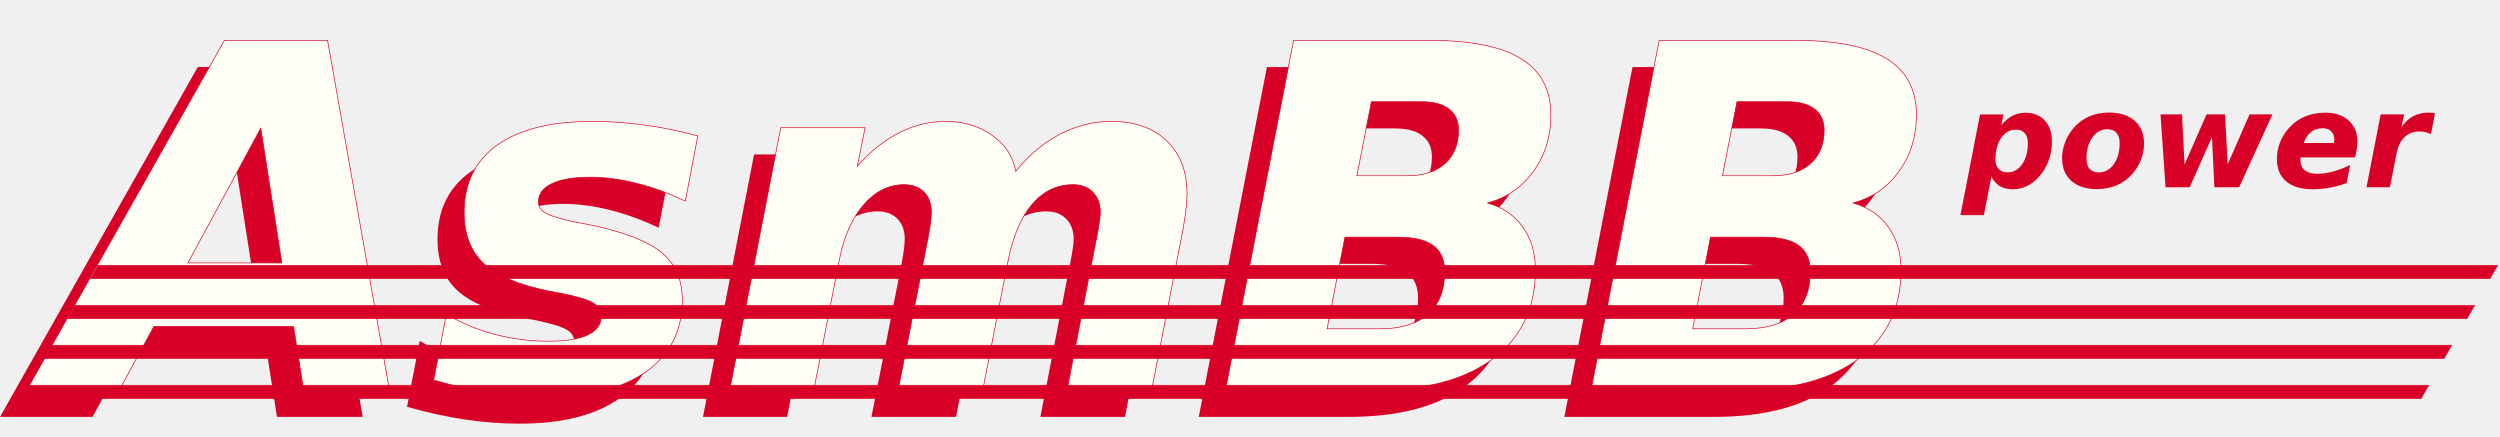
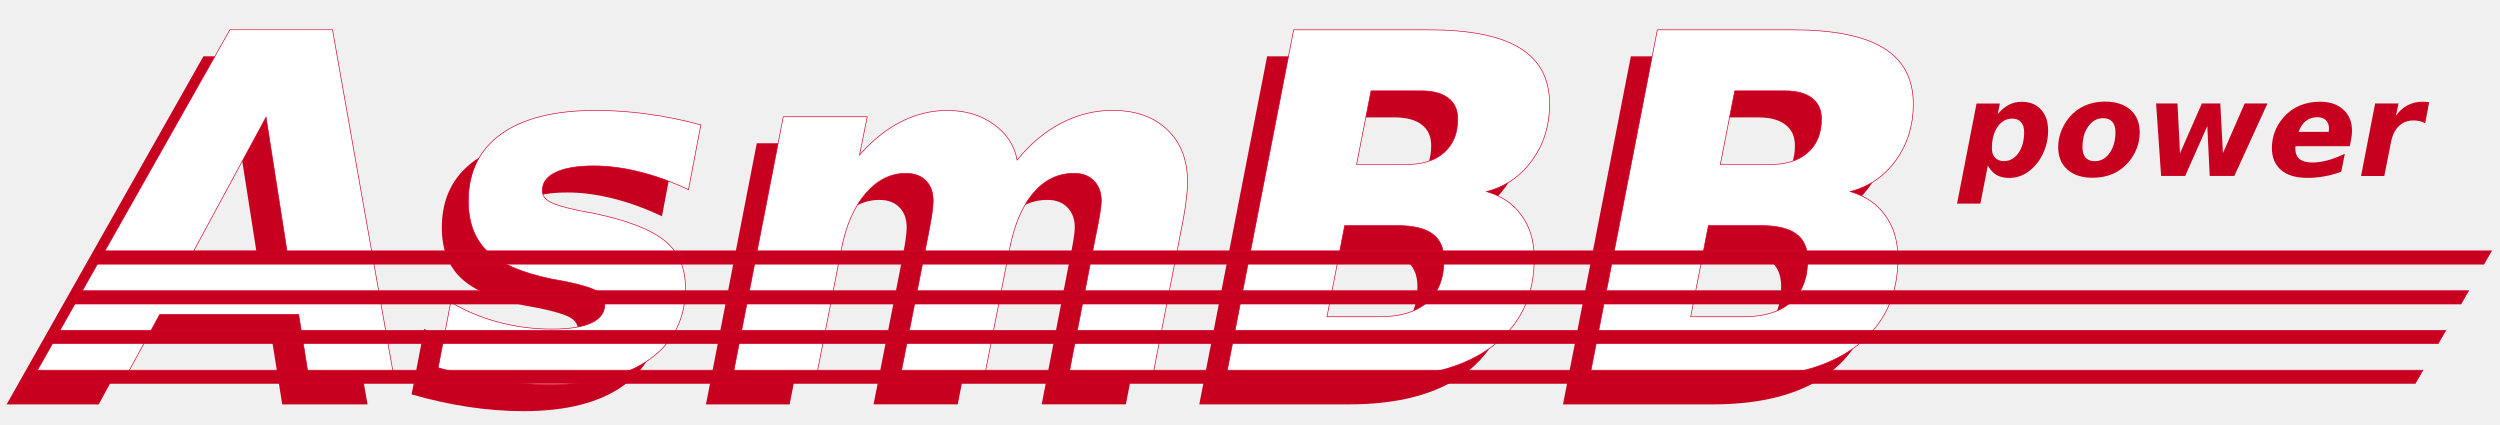
- <svg xmlns="http://www.w3.org/2000/svg" width="375.08" height="65.558" version="1.1" viewBox="0 0 99.24 17.346">
-   <g transform="translate(-2.1167 -276.15)">
-     <g transform="translate(0 1.2578)">
-       <g transform="matrix(.26458 0 0 .26458 5.4705 280.91)" style="fill:#d80027;stroke-width:1px" aria-label="AsmBB">
-         <path d="m27.367 30.238h-20.953l-5.203 9.562h-13.887l29.672-52.488h15.469l9.281 52.488h-12.867zm-15.855-9.527h14.098l-3.164-20.215z" style="fill:#d80027" />
-         <path d="m88.012 1.656-1.863 9.773q-3.691-1.758-7.348-2.672t-6.926-0.914q-3.727 0-5.766 0.984-2.004 0.949-2.004 2.742 0 1.055 1.125 1.688 1.125 0.633 4.43 1.336l2.285 0.422q7.629 1.617 10.688 4.184 3.059 2.531 3.059 7.066 0 6.856-5.379 10.723-5.379 3.832-15.047 3.832-4.043 0-8.262-0.633-4.219-0.633-8.613-1.898l1.898-9.879q3.41 2.004 7.277 3.023 3.902 1.02 7.981 1.02 3.973 0 5.977-0.949 2.004-0.949 2.004-2.777 0-1.266-1.125-1.969t-4.641-1.441l-2.285-0.422q-6.75-1.406-9.633-4.148-2.883-2.742-2.883-7.594 0-6.574 4.957-10.125 4.992-3.551 14.238-3.551 4.043 0 7.945 0.562 3.938 0.527 7.91 1.617z" style="fill:#d80027" />
-         <path d="m135.72 6.965q2.918-3.621 6.609-5.555 3.727-1.934 7.734-1.934 5.273 0 8.297 2.918 3.059 2.883 3.059 7.945 0 1.055-0.176 2.426-0.141 1.336-0.457 3.059l-4.676 23.977h-12.691l3.973-20.531 0.105-0.527q0.914-4.359 0.914-5.59 0-1.934-1.125-3.059-1.09-1.125-2.988-1.125-3.621 0-6.152 2.988-2.496 2.953-3.586 8.473l-3.797 19.371h-12.691l4.043-20.531q0.527-2.637 0.738-3.973 0.211-1.371 0.211-2.144 0-1.969-1.09-3.059-1.09-1.125-3.023-1.125-3.481 0-6.117 3.094-2.602 3.059-3.621 8.367l-3.797 19.371h-12.621l7.664-39.375h12.656l-1.16 5.766q2.953-3.34 6.293-5.027 3.34-1.688 6.961-1.688 4.078 0 6.996 2.109 2.918 2.074 3.516 5.379z" style="fill:#d80027" />
-         <path d="m194.46 7.633q3.621 0 5.66-1.828t2.039-5.027q0-2.074-1.441-3.164-1.406-1.09-4.078-1.09h-7.559l-2.18 11.109zm-4.008 22.957q4.641 0 7.137-2.215 2.496-2.215 2.496-6.363 0-2.637-1.723-3.902-1.723-1.266-5.273-1.266h-7.981l-2.672 13.746zm16.031-18.879q3.445 0.984 5.309 3.621 1.898 2.602 1.898 6.469 0 8.473-6.328 13.254-6.293 4.746-17.719 4.746h-22.465l10.23-52.488h20.285q9.352 0 13.816 2.742 4.5 2.742 4.5 8.473 0 4.816-2.637 8.473-2.637 3.621-6.891 4.711z" style="fill:#d80027" />
-         <path d="m249.31 7.633q3.621 0 5.66-1.828t2.039-5.027q0-2.074-1.441-3.164-1.406-1.09-4.078-1.09h-7.559l-2.18 11.109zm-4.008 22.957q4.641 0 7.137-2.215 2.496-2.215 2.496-6.363 0-2.637-1.723-3.902-1.723-1.266-5.273-1.266h-7.981l-2.672 13.746zm16.031-18.879q3.445 0.984 5.309 3.621 1.898 2.602 1.898 6.469 0 8.473-6.328 13.254-6.293 4.746-17.719 4.746h-22.465l10.23-52.488h20.285q9.352 0 13.816 2.742 4.5 2.742 4.5 8.473 0 4.816-2.637 8.473-2.637 3.621-6.891 4.711z" style="fill:#d80027" />
-       </g>
-       <g transform="matrix(.26458 0 0 .26458 6.5288 279.85)" style="fill:#fffff5;stroke-width:.1;stroke:#d80027" aria-label="AsmBB">
-         <path d="m27.367 30.238h-20.953l-5.203 9.562h-13.887l29.672-52.488h15.469l9.281 52.488h-12.867zm-15.855-9.527h14.098l-3.164-20.215z" style="fill:#fffff5;stroke-width:.1;stroke:#d80027" />
-         <path d="m88.012 1.656-1.863 9.773q-3.691-1.758-7.348-2.672t-6.926-0.914q-3.727 0-5.766 0.984-2.004 0.949-2.004 2.742 0 1.055 1.125 1.688 1.125 0.633 4.43 1.336l2.285 0.422q7.629 1.617 10.688 4.184 3.059 2.531 3.059 7.066 0 6.856-5.379 10.723-5.379 3.832-15.047 3.832-4.043 0-8.262-0.633-4.219-0.633-8.613-1.898l1.898-9.879q3.41 2.004 7.277 3.023 3.902 1.02 7.981 1.02 3.973 0 5.977-0.949 2.004-0.949 2.004-2.777 0-1.266-1.125-1.969t-4.641-1.441l-2.285-0.422q-6.75-1.406-9.633-4.148-2.883-2.742-2.883-7.594 0-6.574 4.957-10.125 4.992-3.551 14.238-3.551 4.043 0 7.945 0.562 3.938 0.527 7.91 1.617z" style="fill:#fffff5;stroke-width:.1;stroke:#d80027" />
-         <path d="m135.72 6.965q2.918-3.621 6.609-5.555 3.727-1.934 7.734-1.934 5.273 0 8.297 2.918 3.059 2.883 3.059 7.945 0 1.055-0.176 2.426-0.141 1.336-0.457 3.059l-4.676 23.977h-12.691l3.973-20.531 0.105-0.527q0.914-4.359 0.914-5.59 0-1.934-1.125-3.059-1.09-1.125-2.988-1.125-3.621 0-6.152 2.988-2.496 2.953-3.586 8.473l-3.797 19.371h-12.691l4.043-20.531q0.527-2.637 0.738-3.973 0.211-1.371 0.211-2.144 0-1.969-1.09-3.059-1.09-1.125-3.023-1.125-3.481 0-6.117 3.094-2.602 3.059-3.621 8.367l-3.797 19.371h-12.621l7.664-39.375h12.656l-1.16 5.766q2.953-3.34 6.293-5.027 3.34-1.688 6.961-1.688 4.078 0 6.996 2.109 2.918 2.074 3.516 5.379z" style="fill:#fffff5;stroke-width:.1;stroke:#d80027" />
-         <path d="m194.46 7.633q3.621 0 5.66-1.828t2.039-5.027q0-2.074-1.441-3.164-1.406-1.09-4.078-1.09h-7.559l-2.18 11.109zm-4.008 22.957q4.641 0 7.137-2.215 2.496-2.215 2.496-6.363 0-2.637-1.723-3.902-1.723-1.266-5.273-1.266h-7.981l-2.672 13.746zm16.031-18.879q3.445 0.984 5.309 3.621 1.898 2.602 1.898 6.469 0 8.473-6.328 13.254-6.293 4.746-17.719 4.746h-22.465l10.23-52.488h20.285q9.352 0 13.816 2.742 4.5 2.742 4.5 8.473 0 4.816-2.637 8.473-2.637 3.621-6.891 4.711z" style="fill:#fffff5;stroke-width:.1;stroke:#d80027" />
-         <path d="m249.31 7.633q3.621 0 5.66-1.828t2.039-5.027q0-2.074-1.441-3.164-1.406-1.09-4.078-1.09h-7.559l-2.18 11.109zm-4.008 22.957q4.641 0 7.137-2.215 2.496-2.215 2.496-6.363 0-2.637-1.723-3.902-1.723-1.266-5.273-1.266h-7.981l-2.672 13.746zm16.031-18.879q3.445 0.984 5.309 3.621 1.898 2.602 1.898 6.469 0 8.473-6.328 13.254-6.293 4.746-17.719 4.746h-22.465l10.23-52.488h20.285q9.352 0 13.816 2.742 4.5 2.742 4.5 8.473 0 4.816-2.637 8.473-2.637 3.621-6.891 4.711z" style="fill:#fffff5;stroke-width:.1;stroke:#d80027" />
-       </g>
-     </g>
-     <g transform="matrix(1.2 0 -.575 1 161.51 .7937)" style="stroke-width:.913">
-       <path d="m7.408 285.89h79.375v0.529h-79.375z" style="fill:#d80027;stroke-width:.024;stroke:#d80027" />
-       <path d="m7.408 287.48h79.375v0.529h-79.375z" style="fill:#d80027;stroke-width:.024;stroke:#d80027" />
-       <path d="m7.408 289.06h79.375v0.529h-79.375z" style="fill:#d80027;stroke-width:.024;stroke:#d80027" />
-       <path d="m7.408 290.65h79.375v0.529h-79.375z" style="fill:#d80027;stroke-width:.024;stroke:#d80027" />
-     </g>
-     <g aria-label="power">
-       <path d="m81.166 283.17-0.297 1.519h-0.93l0.778-3.995h0.93l-0.085 0.424q0.212-0.253 0.444-0.372 0.233-0.121 0.509-0.121 0.488 0 0.773 0.31t0.284 0.845q0 0.333-0.101 0.649-0.098 0.315-0.284 0.574-0.235 0.326-0.532 0.494-0.295 0.168-0.633 0.168-0.297 0-0.506-0.119-0.207-0.121-0.349-0.375zm0.972-1.873q-0.357 0-0.584 0.331-0.225 0.328-0.225 0.855 0 0.238 0.127 0.375 0.129 0.134 0.357 0.134 0.349 0 0.576-0.323 0.227-0.326 0.227-0.832 0-0.264-0.124-0.4-0.121-0.14-0.354-0.14z" style="fill:#d80027;stroke-width:.265px" />
-       <path d="m85.768 281.28q-0.359 0-0.592 0.326-0.233 0.326-0.233 0.829 0 0.274 0.124 0.419 0.127 0.142 0.367 0.142 0.359 0 0.592-0.326 0.233-0.328 0.233-0.835 0-0.271-0.127-0.413-0.124-0.142-0.364-0.142zm0.075-0.661q0.646 0 1.015 0.328 0.369 0.328 0.369 0.894 0 0.328-0.116 0.638-0.116 0.307-0.338 0.563-0.264 0.305-0.623 0.46t-0.801 0.155q-0.638 0-1.008-0.328-0.367-0.328-0.367-0.894 0-0.326 0.119-0.636 0.119-0.313 0.341-0.571 0.258-0.3 0.615-0.455 0.359-0.155 0.793-0.155z" style="fill:#d80027;stroke-width:.265px" />
-       <path d="m87.881 280.69h0.853l0.101 1.99 0.873-1.99h0.734l0.106 1.984 0.868-1.984h0.909l-1.323 2.894h-0.982l-0.096-1.99-0.884 1.99h-0.959z" style="fill:#d80027;stroke-width:.265px" />
-       <path d="m95.638 282.25-0.031 0.147h-2.165q0 0.015-0.003 0.046-0.003 0.028-0.003 0.044 0 0.282 0.168 0.421 0.171 0.14 0.509 0.14 0.292 0 0.615-0.088 0.326-0.088 0.682-0.261l-0.142 0.718q-0.338 0.124-0.674 0.183-0.333 0.062-0.68 0.062-0.677 0-1.046-0.313-0.367-0.313-0.367-0.884 0-0.331 0.116-0.641 0.119-0.313 0.344-0.571 0.266-0.31 0.636-0.47 0.372-0.16 0.824-0.16 0.587 0 0.93 0.313 0.346 0.313 0.346 0.842 0 0.103-0.015 0.22-0.013 0.114-0.044 0.251zm-0.873-0.424q0.008-0.034 0.01-0.067 0.005-0.036 0.005-0.07 0-0.207-0.124-0.328-0.124-0.121-0.336-0.121-0.271 0-0.463 0.15-0.189 0.147-0.289 0.437z" style="fill:#d80027;stroke-width:.265px" />
-       <path d="m98.617 281.48q-0.096-0.054-0.212-0.083-0.116-0.028-0.251-0.028-0.354 0-0.589 0.227-0.233 0.227-0.315 0.656l-0.264 1.333h-0.928l0.563-2.894h0.93l-0.101 0.496q0.183-0.274 0.457-0.419 0.276-0.147 0.612-0.147 0.049 0 0.111 5e-3 0.062 5e-3 0.147 0.015z" style="fill:#d80027;stroke-width:.265px" />
-     </g>
-   </g>
+ <svg xmlns="http://www.w3.org/2000/svg" width="377" height="64" version="1.1" viewBox="0 0 99.748 16.934">
+   <path d="m10.858 13.605h-5.544l-1.377 2.53h-3.674l7.851-13.887h4.093l2.456 13.887h-3.404zm-4.195-2.521h3.73l-.837-5.348z" style="fill:#c80020;stroke-width:.265px" />
+   <path d="m26.903 6.043-.493 2.586q-.977-.465-1.944-.707-.967-.242-1.832-.242-.986 0-1.526.26-.53.251-.53.726 0 .279.298.446.298.167 1.172.353l.605.112q2.018.428 2.828 1.107.809.67.809 1.87 0 1.814-1.423 2.837-1.423 1.014-3.981 1.014-1.07 0-2.186-.167-1.116-.167-2.279-.502l.502-2.614q.902.53 1.925.8 1.032.27 2.111.27 1.051 0 1.581-.251.53-.251.53-.735 0-.335-.298-.521-.298-.186-1.228-.381l-.605-.112q-1.786-.372-2.549-1.098t-.763-2.009q0-1.739 1.312-2.679 1.321-.939 3.767-.939 1.07 0 2.102.149 1.042.14 2.093.428z" style="fill:#c80020;stroke-width:.265px" />
+   <path d="m39.526 7.447q.772-.958 1.749-1.47.986-.512 2.046-.512 1.395 0 2.195.772.809.763.809 2.102 0 .279-.047.642-.037.353-.121.809l-1.237 6.344h-3.358l1.051-5.432.028-.14q.242-1.153.242-1.479 0-.512-.298-.809-.288-.298-.791-.298-.958 0-1.628.791-.66.781-.949 2.242l-1.005 5.125h-3.358l1.07-5.432q.14-.698.195-1.051.056-.363.056-.567 0-.521-.288-.809-.288-.298-.8-.298-.921 0-1.619.819-.688.809-.958 2.214l-1.005 5.125h-3.339l2.028-10.418h3.349l-.307 1.526q.781-.884 1.665-1.33.884-.446 1.842-.446 1.079 0 1.851.558.772.549.93 1.423z" style="fill:#c80020;stroke-width:.265px" />
+   <path d="m55.067 7.624q.958 0 1.498-.484t.539-1.33q0-.549-.381-.837-.372-.288-1.079-.288h-2l-.577 2.939zm-1.06 6.074q1.228 0 1.888-.586t.66-1.684q0-.698-.456-1.032-.456-.335-1.395-.335h-2.111l-.707 3.637zm4.242-4.995q.912.26 1.405.958.502.688.502 1.712 0 2.242-1.674 3.507-1.665 1.256-4.688 1.256h-5.944l2.707-13.887h5.367q2.474 0 3.655.726 1.191.726 1.191 2.242 0 1.274-.698 2.242-.698.958-1.823 1.246z" style="fill:#c80020;stroke-width:.265px" />
+   <path d="m69.58 7.624q.958 0 1.498-.484t.539-1.33q0-.549-.381-.837-.372-.288-1.079-.288h-2l-.577 2.939zm-1.06 6.074q1.228 0 1.888-.586t.66-1.684q0-.698-.456-1.032-.456-.335-1.395-.335h-2.111l-.707 3.637zm4.242-4.995q.912.26 1.405.958.502.688.502 1.712 0 2.242-1.674 3.507-1.665 1.256-4.688 1.256h-5.944l2.707-13.887h5.367q2.474 0 3.655.726 1.191.726 1.191 2.242 0 1.274-.698 2.242-.698.958-1.823 1.246z" style="fill:#c80020;stroke-width:.265px" />
+   <path d="m11.916 12.545h-5.544l-1.377 2.53h-3.674l7.851-13.887h4.093l2.456 13.887h-3.404zm-4.195-2.521h3.73l-.837-5.348z" style="fill:#ffffff;stroke-width:.026;stroke:#d80027" />
+   <path d="m27.962 4.982-.493 2.586q-.977-.465-1.944-.707-.967-.242-1.832-.242-.986 0-1.526.26-.53.251-.53.726 0 .279.298.446.298.167 1.172.353l.605.112q2.018.428 2.828 1.107.809.67.809 1.87 0 1.814-1.423 2.837-1.423 1.014-3.981 1.014-1.07 0-2.186-.167-1.116-.167-2.279-.502l.502-2.614q.902.53 1.925.8 1.032.27 2.111.27 1.051 0 1.581-.251.53-.251.53-.735 0-.335-.298-.521-.298-.186-1.228-.381l-.605-.112q-1.786-.372-2.549-1.098-.763-.726-.763-2.009 0-1.739 1.312-2.679 1.321-.939 3.767-.939 1.07 0 2.102.149 1.042.14 2.093.428z" style="fill:#ffffff;stroke-width:.026;stroke:#d80027" />
+   <path d="m40.584 6.387q.772-.958 1.749-1.47.986-.512 2.046-.512 1.395 0 2.195.772.809.763.809 2.102 0 .279-.047.642-.037.353-.121.809l-1.237 6.344h-3.358l1.051-5.432.028-.14q.242-1.153.242-1.479 0-.512-.298-.809-.288-.298-.791-.298-.958 0-1.628.791-.66.781-.949 2.242l-1.005 5.125h-3.358l1.07-5.432q.14-.698.195-1.051.056-.363.056-.567 0-.521-.288-.809-.288-.298-.8-.298-.921 0-1.619.819-.688.809-.958 2.214l-1.005 5.125h-3.339l2.028-10.418h3.349l-.307 1.526q.781-.884 1.665-1.33.884-.446 1.842-.446 1.079 0 1.851.558.772.549.93 1.423z" style="fill:#ffffff;stroke-width:.026;stroke:#d80027" />
+   <path d="m56.126 6.564q.958 0 1.498-.484.539-.484.539-1.33 0-.549-.381-.837-.372-.288-1.079-.288h-2l-.577 2.939zm-1.06 6.074q1.228 0 1.888-.586.66-.586.66-1.684 0-.698-.456-1.032-.456-.335-1.395-.335h-2.111l-.707 3.637zm4.242-4.995q.912.26 1.405.958.502.688.502 1.712 0 2.242-1.674 3.507-1.665 1.256-4.688 1.256h-5.944l2.707-13.887h5.367q2.474 0 3.655.726 1.191.726 1.191 2.242 0 1.274-.698 2.242-.698.958-1.823 1.246z" style="fill:#ffffff;stroke-width:.026;stroke:#d80027" />
+   <path d="m70.638 6.564q.958 0 1.498-.484.54-.484.54-1.33 0-.549-.381-.837-.372-.288-1.079-.288h-2l-.577 2.939zm-1.06 6.074q1.228 0 1.888-.586.66-.586.66-1.684 0-.698-.456-1.032-.456-.335-1.395-.335h-2.111l-.707 3.637zm4.242-4.995q.912.26 1.405.958.502.688.502 1.712 0 2.242-1.674 3.507-1.665 1.256-4.688 1.256h-5.944l2.707-13.887h5.367q2.474 0 3.655.726 1.191.726 1.191 2.242 0 1.274-.698 2.242-.698.958-1.823 1.246z" style="fill:#ffffff;stroke-width:.026;stroke:#d80027" />
+   <path d="m4.16 10.01h95.25l-.304.529h-95.25z" style="fill:#c80020;stroke-width:.026;stroke:#d80027" />
+   <path d="m3.246 11.6h95.25l-.304.529h-95.25z" style="fill:#c80020;stroke-width:.026;stroke:#d80027" />
+   <path d="m2.337 13.18h95.25l-.304.529h-95.25z" style="fill:#c80020;stroke-width:.026;stroke:#d80027" />
+   <path d="m1.423 14.77h95.25l-.304.529h-95.25z" style="fill:#c80020;stroke-width:.026;stroke:#d80027" />
+   <path d="m79.313 6.606-.297 1.519h-.93l.778-3.995h.93l-.085.424q.212-.253.444-.372.233-.121.509-.121.488 0 .773.31t.284.845q0 .333-.101.649-.098.315-.284.574-.235.326-.532.494-.295.168-.633.168-.297 0-.506-.119-.207-.121-.349-.375zm.972-1.873q-.357 0-.584.331-.225.328-.225.855 0 .238.127.375.129.134.357.134.349 0 .576-.323.227-.326.227-.832 0-.264-.124-.4-.121-.14-.354-.14z" style="fill:#c80020;stroke-width:.265px" />
+   <path d="m83.915 4.716q-.359 0-.592.326-.233.326-.233.829 0 .274.124.419.127.142.367.142.359 0 .592-.326.233-.328.233-.835 0-.271-.127-.413-.124-.142-.364-.142zm.075-.661q.646 0 1.015.328.369.328.369.894 0 .328-.116.638-.116.307-.338.563-.264.305-.623.46t-.801.155q-.638 0-1.008-.328-.367-.328-.367-.894 0-.326.119-.636.119-.313.341-.571.258-.3.615-.455.359-.155.793-.155z" style="fill:#c80020;stroke-width:.265px" />
+   <path d="m86.028 4.127h.853l.101 1.99.873-1.99h.734l.106 1.984.868-1.984h.909l-1.323 2.894h-.982l-.096-1.99-.884 1.99h-.959z" style="fill:#c80020;stroke-width:.265px" />
+   <path d="m93.785 5.686-.031.147h-2.165q0 .015-.003.046-.003.028-.003.044 0 .282.168.421.171.14.509.14.292 0 .615-.088.326-.088.682-.261l-.142.718q-.338.124-.674.183-.333.062-.68.062-.677 0-1.046-.313-.367-.313-.367-.884 0-.331.116-.641.119-.313.344-.571.266-.31.636-.47.372-.16.824-.16.587 0 .93.313.346.313.346.842 0 .103-.015.22-.013.114-.044.251zm-.873-.424q.008-.034.01-.067.005-.036.005-.07 0-.207-.124-.328t-.336-.121q-.271 0-.463.15-.189.147-.289.437z" style="fill:#c80020;stroke-width:.265px" />
+   <path d="m96.764 4.917q-.096-.054-.212-.083t-.251-.028q-.354 0-.589.227-.233.227-.315.656l-.264 1.333h-.928l.563-2.894h.93l-.101.496q.183-.274.457-.419.276-.147.612-.147.049 0 .111.005t.147.015z" style="fill:#c80020;stroke-width:.265px" />
</svg>
